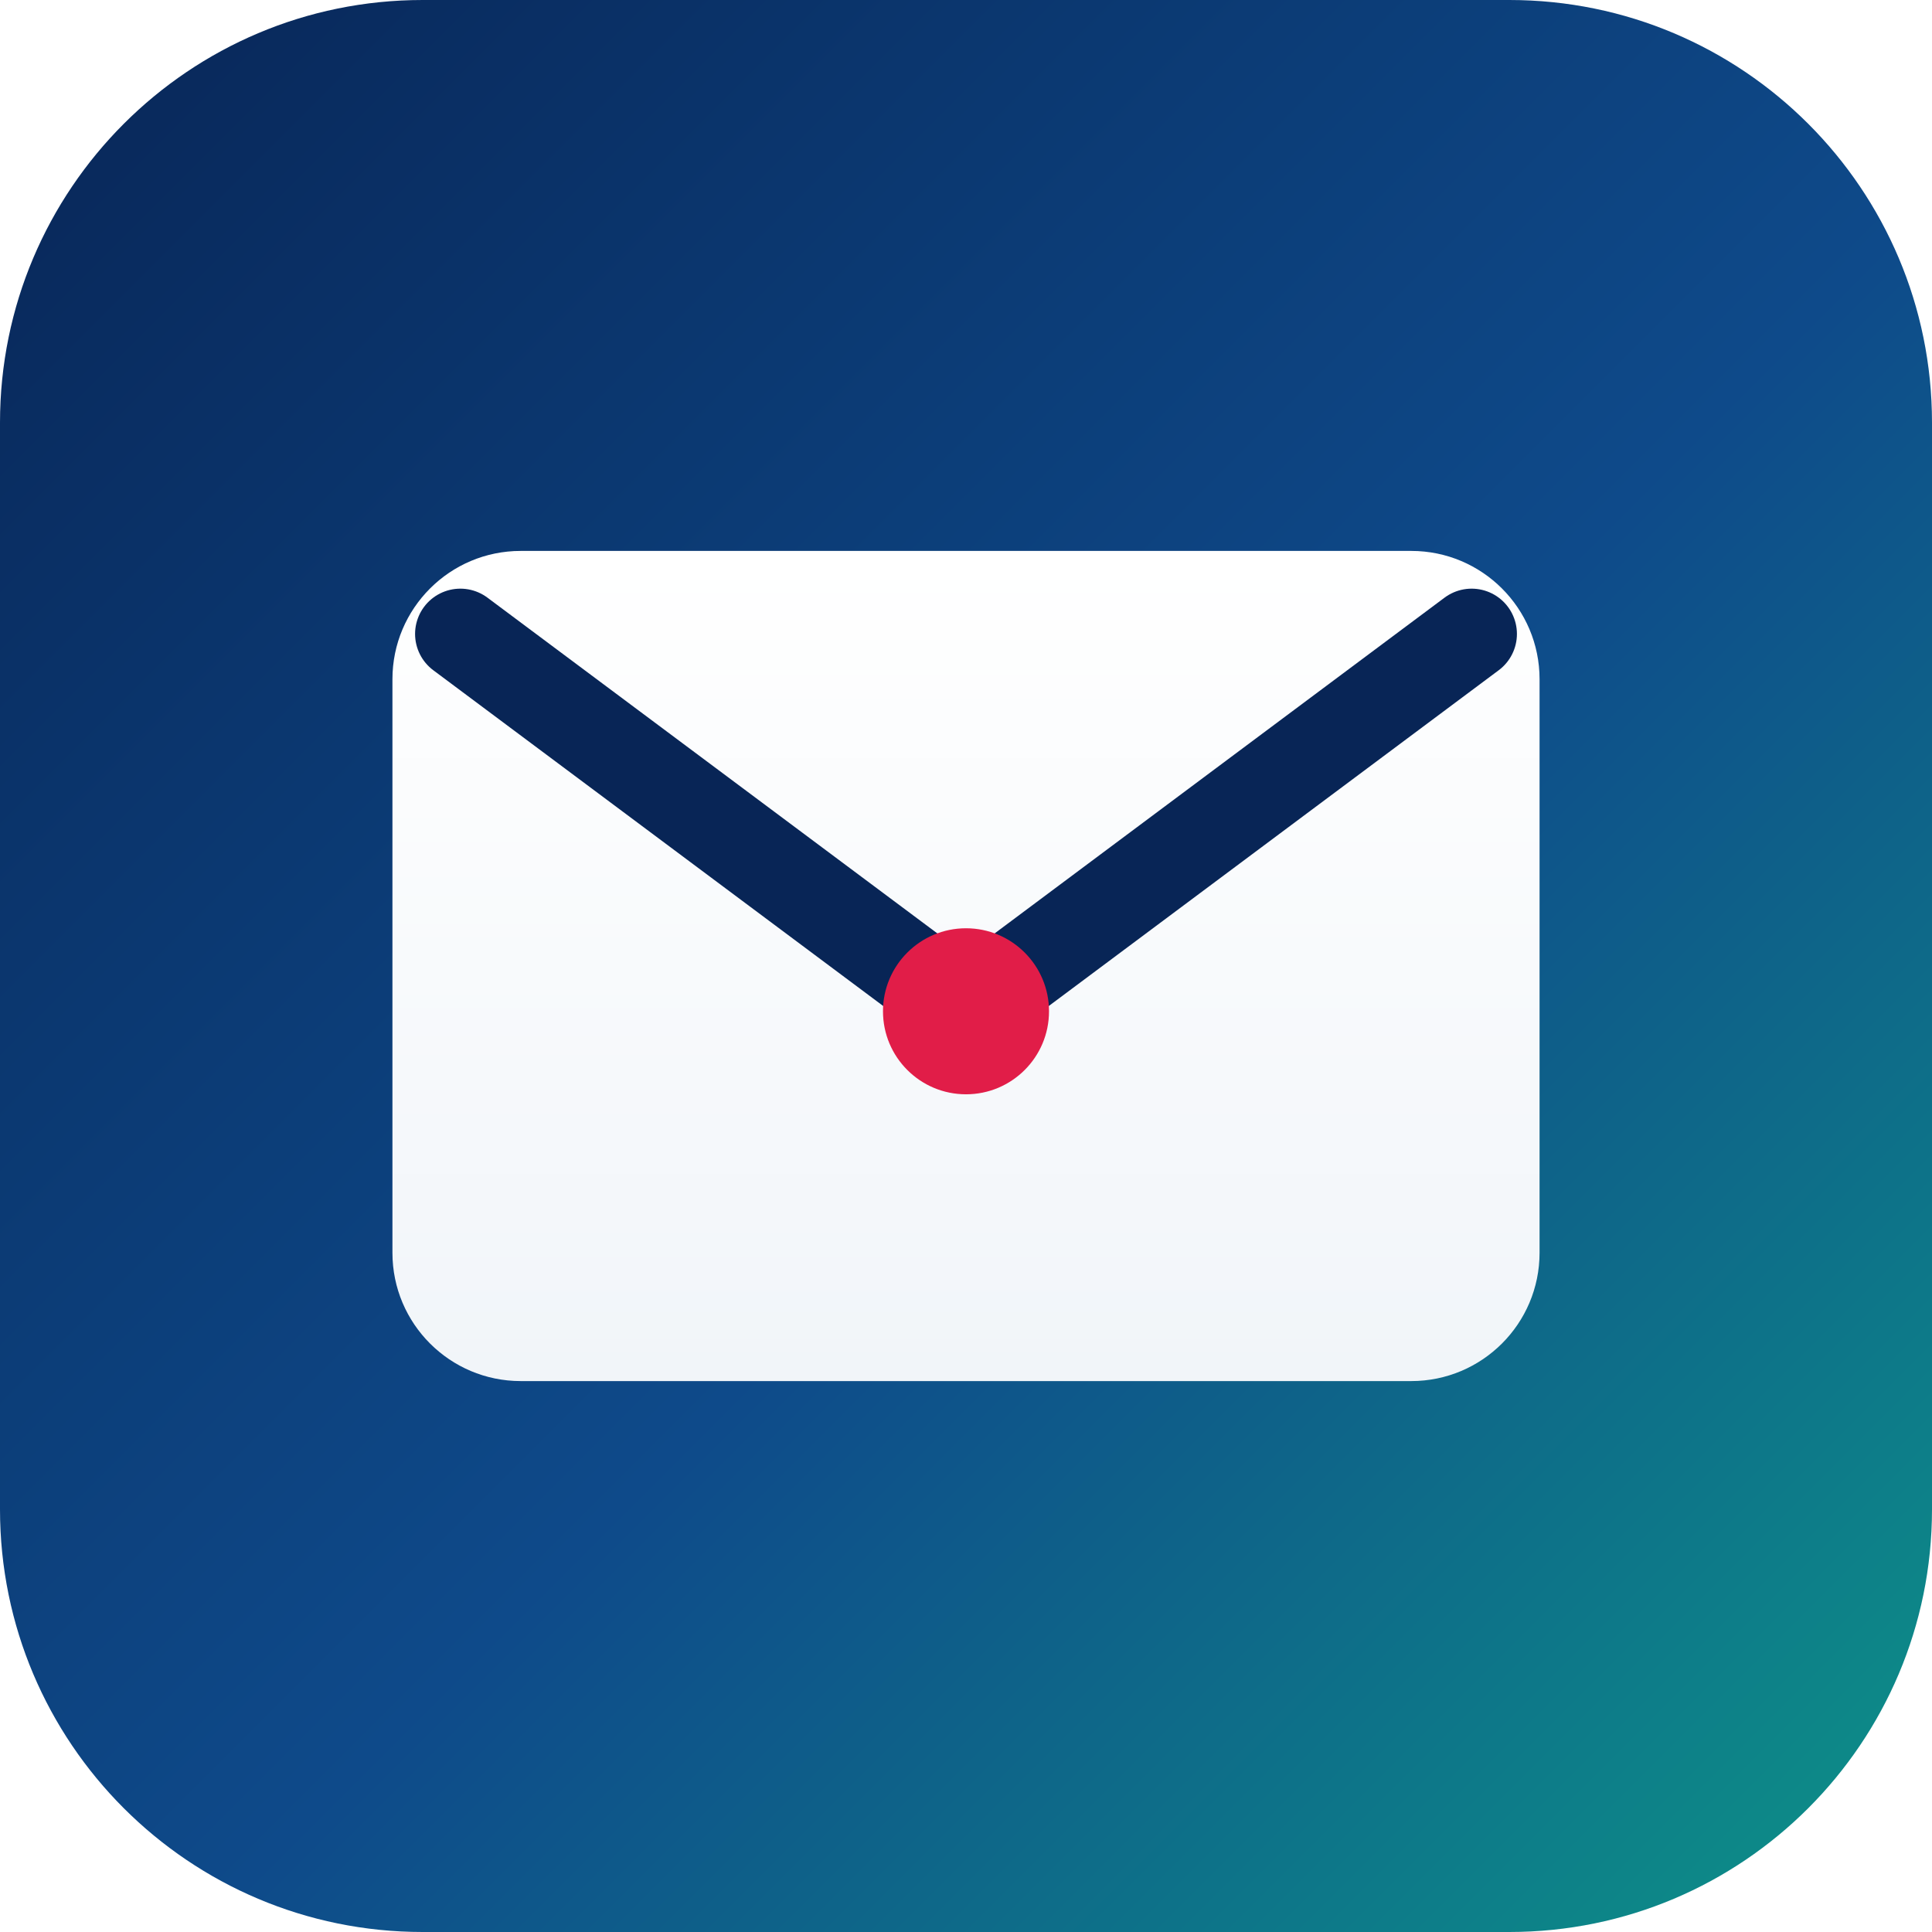
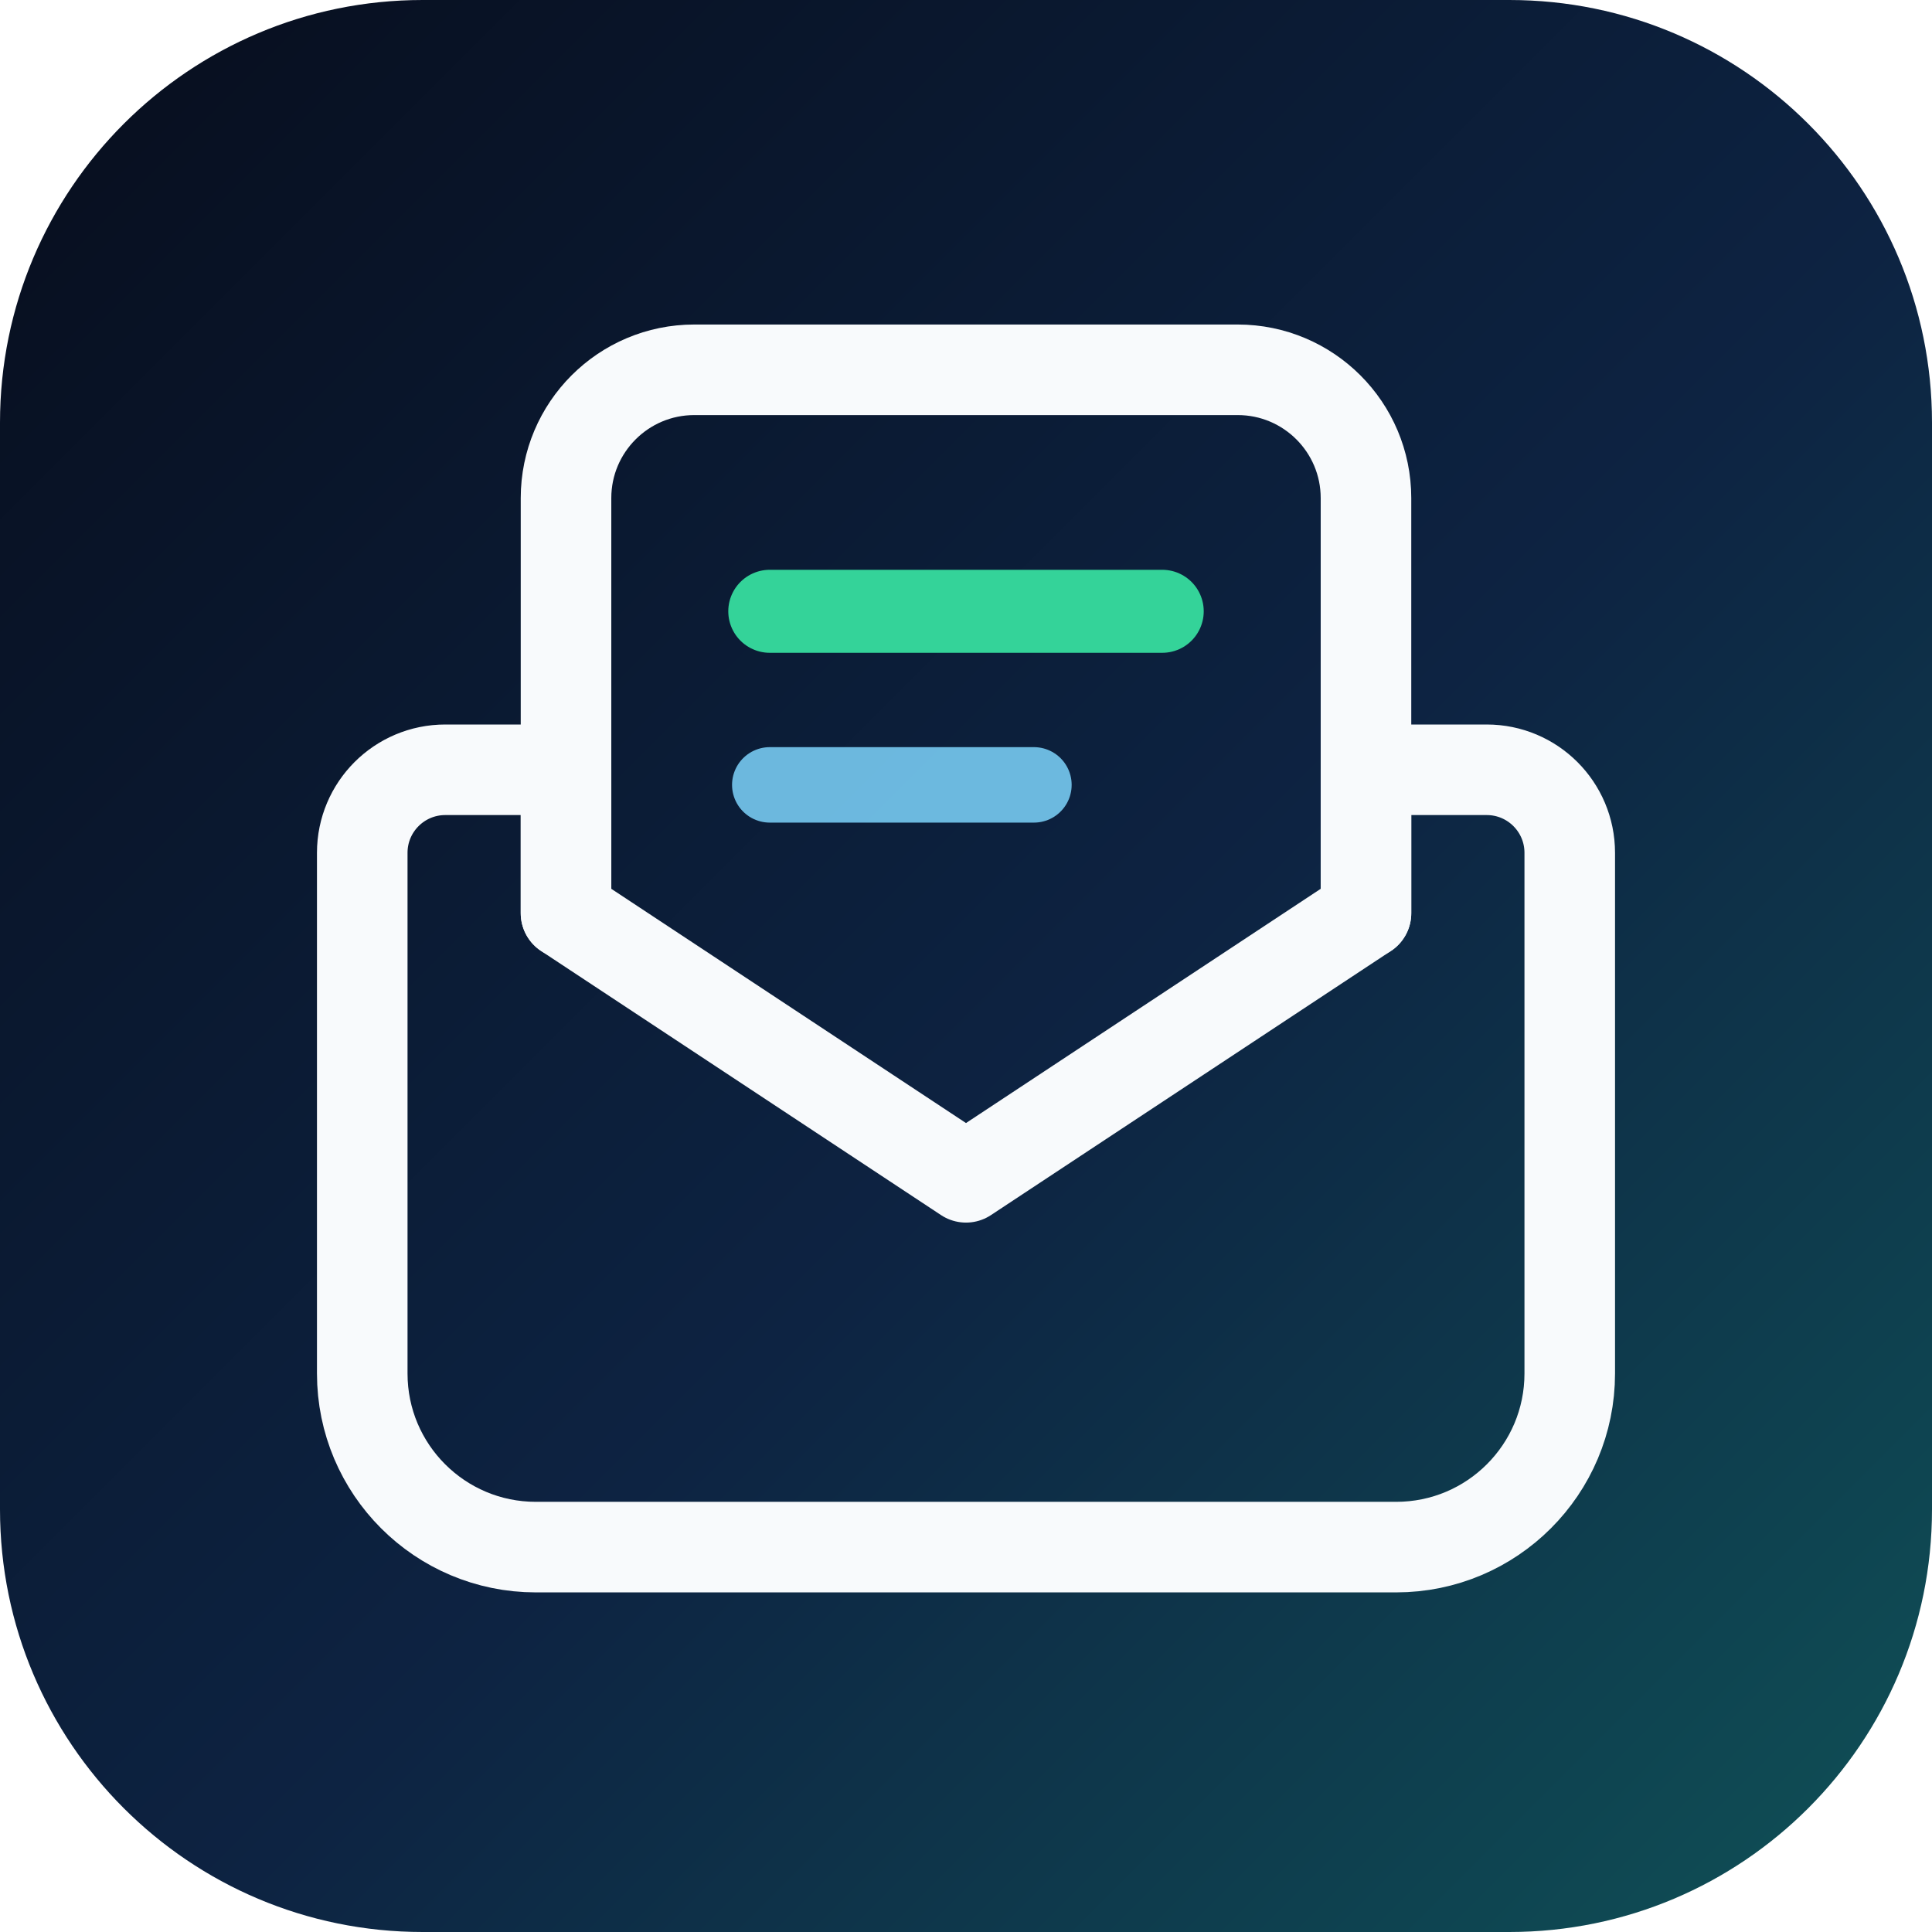
<svg xmlns="http://www.w3.org/2000/svg" viewBox="0 0 512 512" width="512" height="512">
  <defs>
    <linearGradient id="bg" x1="0%" y1="0%" x2="100%" y2="100%">
-       <stop offset="0%" stop-color="#082556" />
-       <stop offset="55%" stop-color="#0e4a8a" />
-       <stop offset="100%" stop-color="#0d9488" />
-     </linearGradient>
-     <linearGradient id="cardGrad" x1="0%" y1="0%" x2="0%" y2="100%">
-       <stop offset="0%" stop-color="#ffffff" />
-       <stop offset="100%" stop-color="#f1f5f9" />
+       <stop offset="0%" stop-color="#070d1c" />
+       <stop offset="55%" stop-color="#0d2342" />
+       <stop offset="100%" stop-color="#0f5257" />
    </linearGradient>
  </defs>
  <rect width="512" height="512" rx="112" fill="url(#bg)" />
-   <rect x="104" y="146" width="304" height="220" rx="34" fill="url(#cardGrad)" />
-   <path d="M122 168 L256 268 L390 168" fill="none" stroke="#082556" stroke-width="24" stroke-linecap="round" stroke-linejoin="round" />
-   <circle cx="256" cy="268" r="22" fill="#e11d48" />
+   <g fill="none" stroke-linecap="round" stroke-linejoin="round">
+     <path d="M150 242 V132 a34 34 0 0 1 34 -34 h144 a34 34 0 0 1 34 34 v110" stroke="#f8fafc" stroke-width="24" />
+     <path d="M204 162 h104" stroke="#34d399" stroke-width="22" />
+     <path d="M204 208 h70" stroke="#7dd3fc" stroke-width="20" opacity="0.85" />
+     <path d="M96 226 a22 22 0 0 1 22 -22 h32 v38 L256 312 l106 -70 v-38 h32 a22 22 0 0 1 22 22 v138 a46 46 0 0 1 -46 46 H142 a46 46 0 0 1 -46 -46 Z" stroke="#f8fafc" stroke-width="24" />
+   </g>
</svg>
